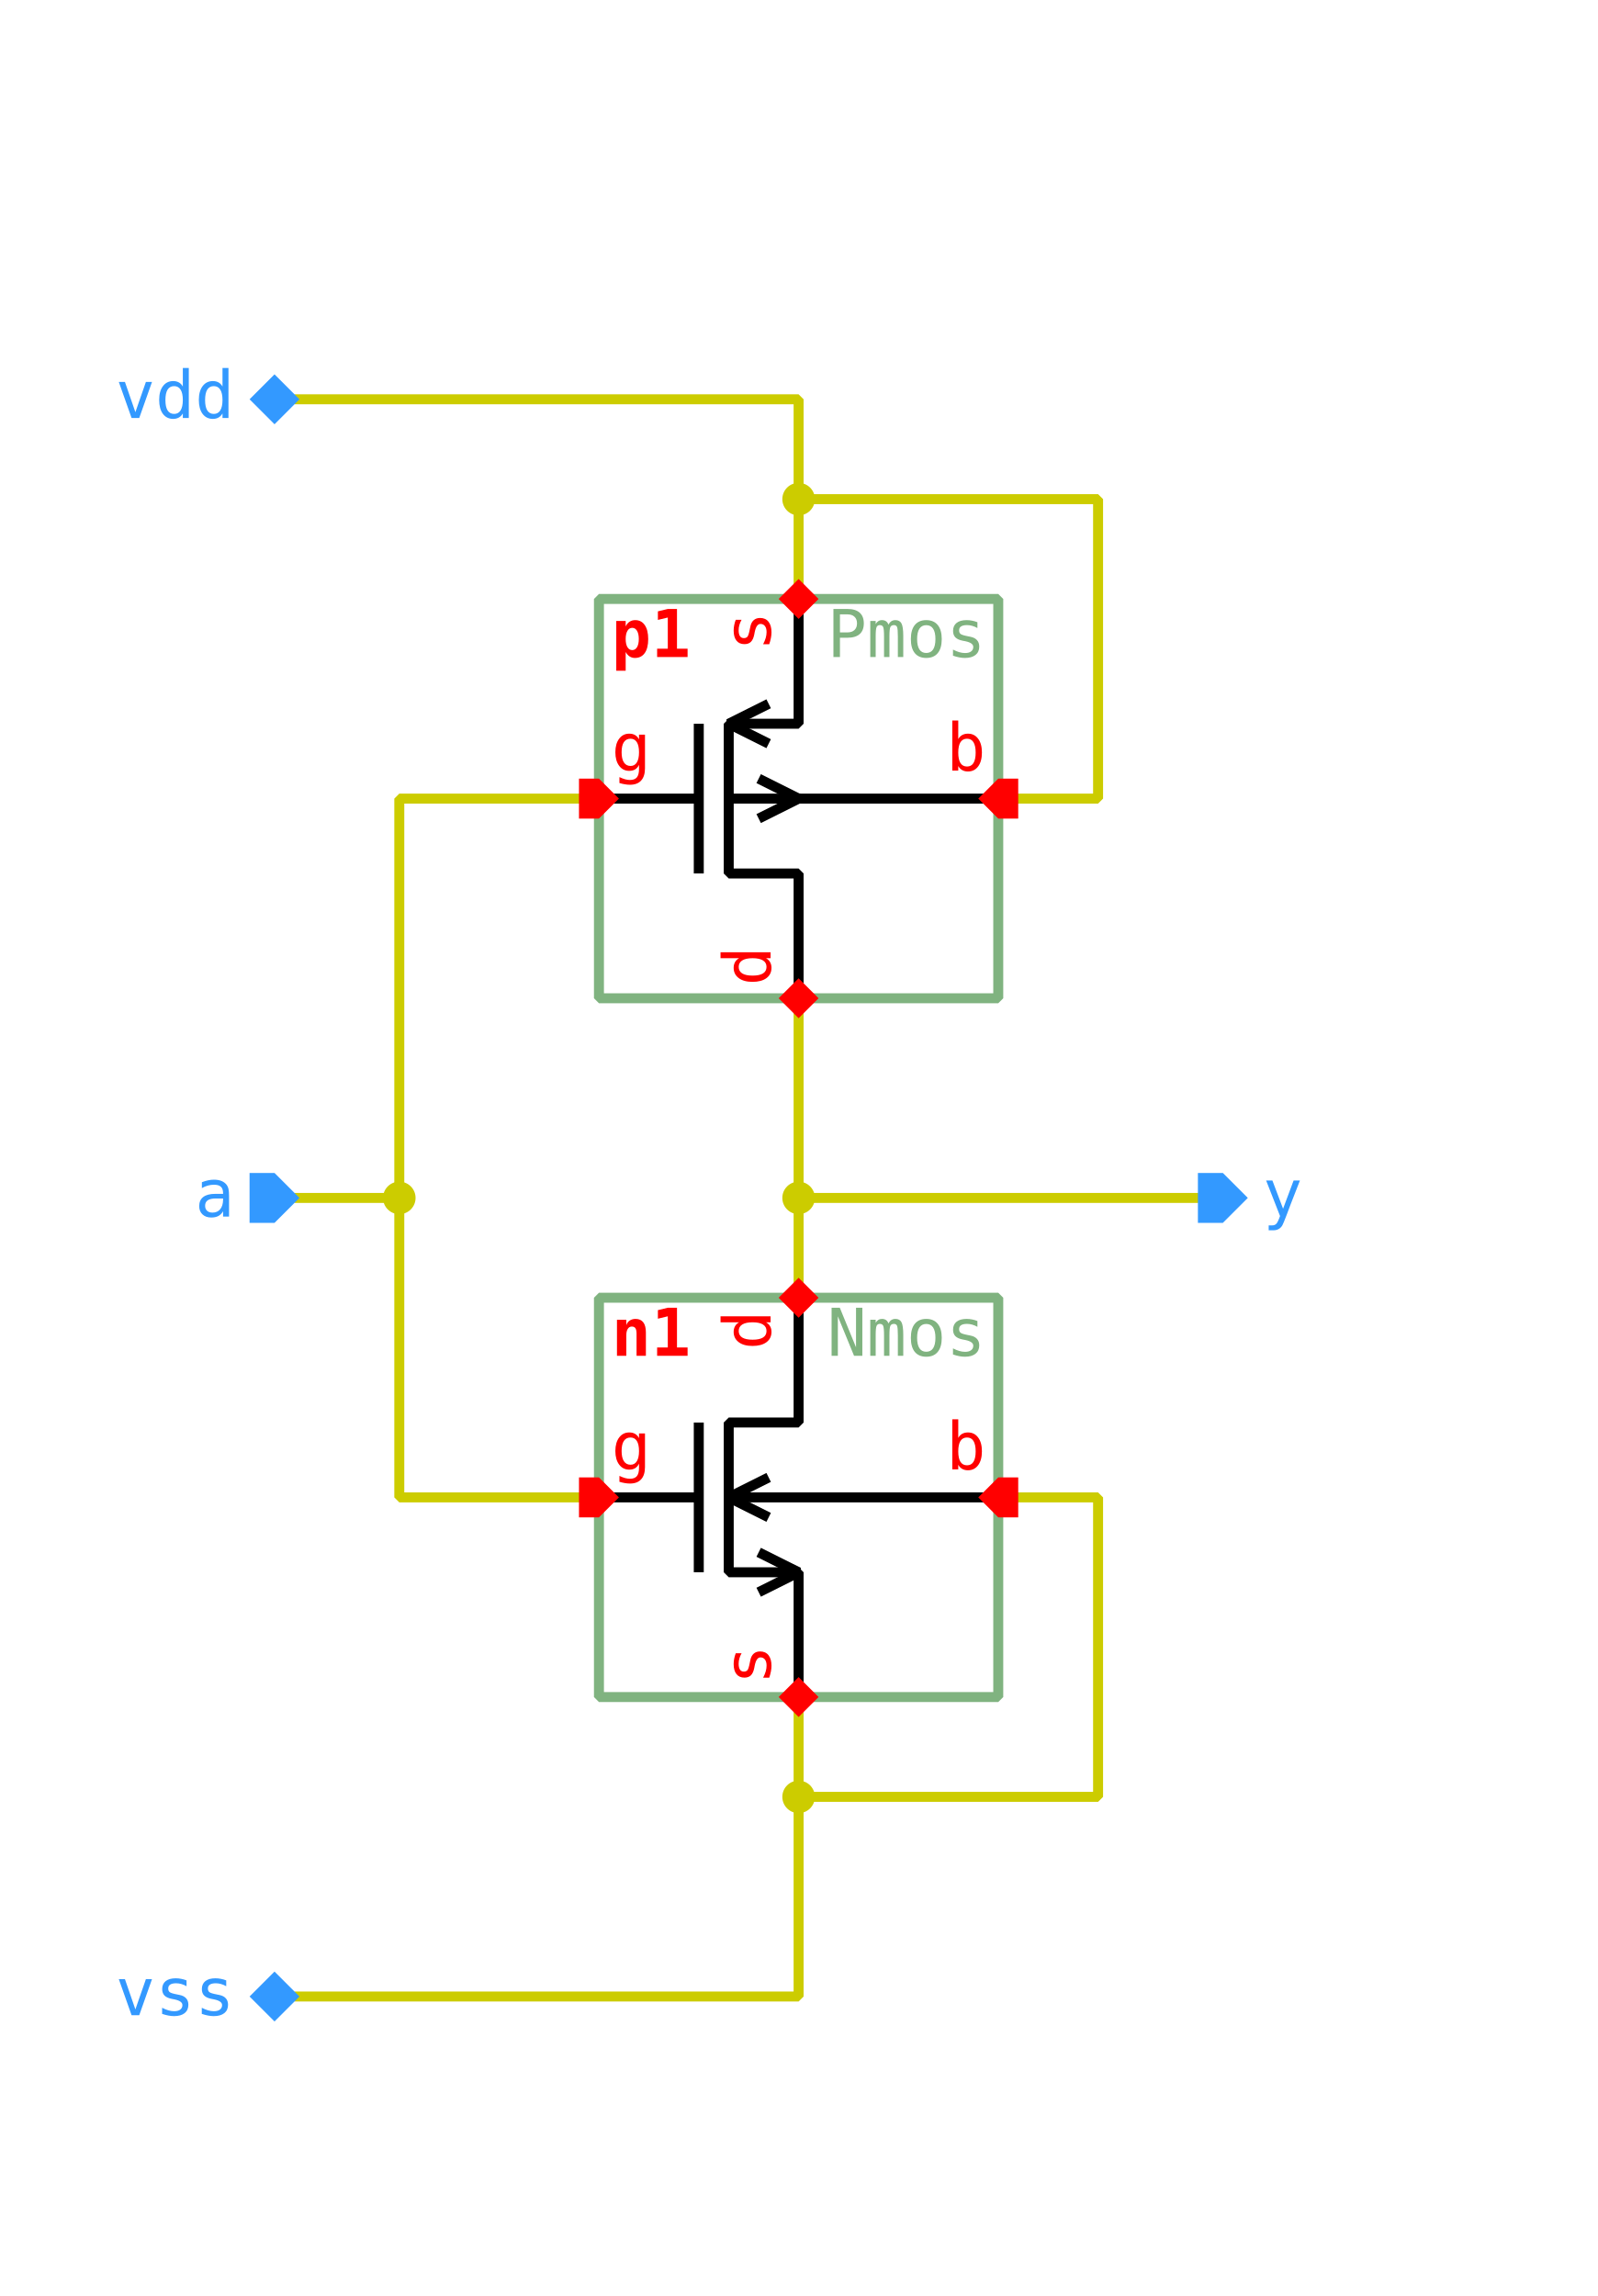
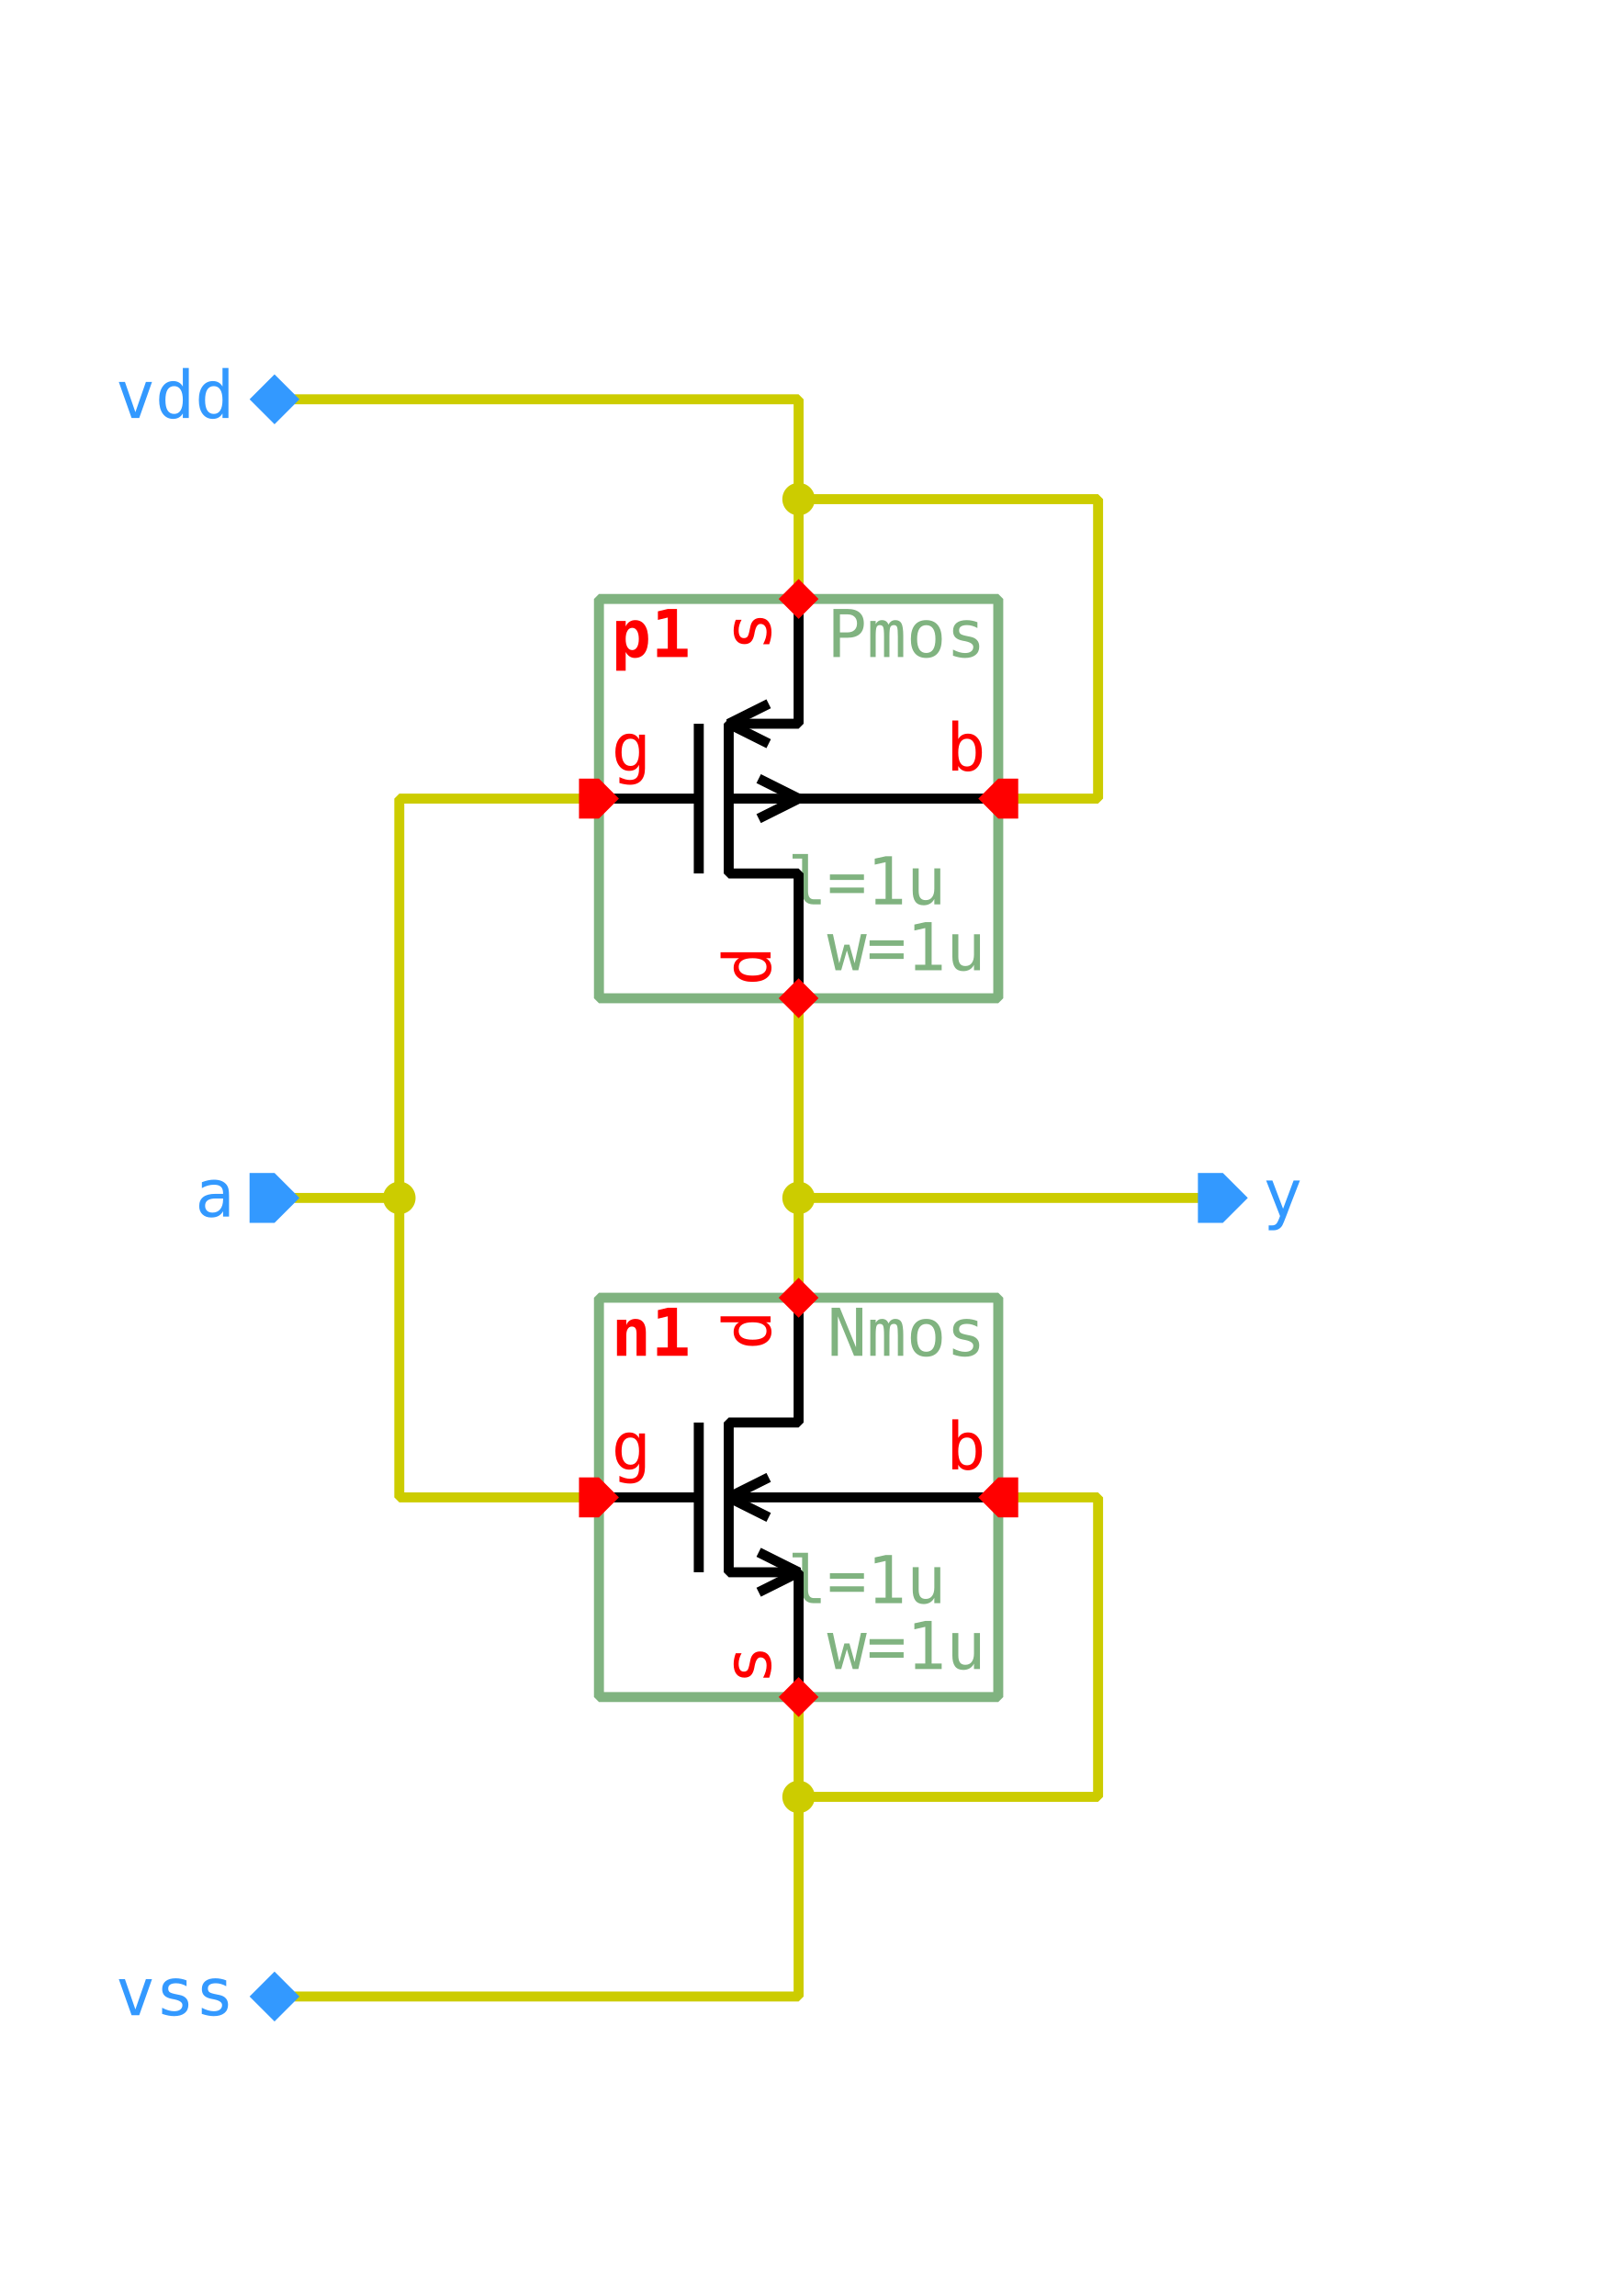
<svg xmlns="http://www.w3.org/2000/svg" width="560.0px" height="805.0px" viewBox="-1.0 -1.0 16.0 23.0">
  <style type="text/css">svg { stroke-linecap: butt; stroke-linejoin: bevel; } text { font-size: 11pt; font-family: "Inconsolata", monospace; font-stretch: 75%; } .instanceName { font-weight: bold; fill: #f00; } .pinLabel, .pinArrow { fill: #f00; } .params, .cellName { fill: #80b380; } .symbolOutline { stroke: #80b380; } .symbolPoly { stroke: #000; } .symbolOutline, .symbolPoly, .schemWire, .tapPoint { fill: none; stroke-width: 0.1; } #grid { fill: #ccc; } .schemWire, .tapPoint { stroke: #cc0; } .schemWire { stroke-linecap: square; } .connPoint, .tapPointLabel { fill: #cc0; } .portArrow, .portLabel { fill: #39f; }</style>
  <g transform="matrix(1 0 0 -1 0 21.0)">
    <path d="M11.0 10.0 L10.0 10.0 L7.0 10.0 L7.0 9.0" class="schemWire" />
    <path d="M7.0 10.0 L7.0 12.0" class="schemWire" />
    <path d="M2.0 10.0 L3.0 10.0 L3.0 7.0 L5.0 7.0" class="schemWire" />
    <path d="M3.0 10.0 L3.0 14.0 L5.0 14.0" class="schemWire" />
    <path d="M2.0 18.0 L3.0 18.0 L7.0 18.0 L7.0 17.0 L7.0 16.0" class="schemWire" />
    <path d="M7.0 17.0 L10.0 17.0 L10.0 14.0 L9.0 14.0" class="schemWire" />
    <path d="M2.0 2.0 L3.0 2.0 L7.0 2.0 L7.0 4.0 L7.0 5.0" class="schemWire" />
    <path d="M7.0 4.0 L10.0 4.0 L10.0 7.0 L9.0 7.0" class="schemWire" />
    <circle cx="7.0" cy="10.0" r="0.163" class="connPoint" />
    <circle cx="3.0" cy="10.0" r="0.163" class="connPoint" />
    <circle cx="7.0" cy="17.0" r="0.163" class="connPoint" />
    <circle cx="7.0" cy="4.0" r="0.163" class="connPoint" />
    <g>
      <rect x="5.0" y="12.0" width="4.0" height="4.0" class="symbolOutline" />
      <text transform="matrix(0.045 0 0 -0.045 8.875 15.875)" dominant-baseline="hanging" text-anchor="end" class="cellName">Pmos</text>
-       <text transform="matrix(0.045 0 0 -0.045 8.875 12.125)" dominant-baseline="ideographic" text-anchor="end" class="params" />
+       <text transform="matrix(0.045 0 0 -0.045 8.875 12.125)" dominant-baseline="ideographic" text-anchor="end" class="params">
+         <tspan x="0" y="-1em">l=1u</tspan>
+         <tspan x="0" y="0em">w=1u</tspan>
+       </text>
      <text transform="matrix(0.045 0 0 -0.045 5.125 15.875)" dominant-baseline="hanging" text-anchor="start" class="instanceName">p1</text>
      <path d="M2.0 0.0 L2.0 1.25 L1.3 1.25 L1.3 2.75 L2.0 2.75 L2.0 4.0" transform="matrix(1 0 0 1 5.0 12.0)" class="symbolPoly" />
      <path d="M1.0 1.25 L1.0 2.75" transform="matrix(1 0 0 1 5.0 12.0)" class="symbolPoly" />
      <path d="M0.0 2.0 L1.0 2.0" transform="matrix(1 0 0 1 5.0 12.0)" class="symbolPoly" />
      <path d="M4.0 2.0 L1.3 2.0" transform="matrix(1 0 0 1 5.0 12.0)" class="symbolPoly" />
      <path d="M1.7 2.55 L1.3 2.75 L1.7 2.95" transform="matrix(1 0 0 1 5.0 12.0)" class="symbolPoly" />
      <path d="M1.6 1.8 L2.0 2.0 L1.6 2.2" transform="matrix(1 0 0 1 5.0 12.0)" class="symbolPoly" />
      <path d="M0 0 L0.2 -0.2 L0.2 -0.4 L0 -0.4 L-0.2 -0.4 L-0.2 -0.2 Z" transform="matrix(0 -1 1 0 5.2 14.0)" class="pinArrow" />
      <text transform="matrix(0.045 0 0 -0.045 5.125 14.125)" dominant-baseline="ideographic" text-anchor="start" class="pinLabel">g</text>
      <path d="M0 0 L0.2 -0.2 L0.2 -0.2 L0 -0.4 L-0.2 -0.2 L-0.2 -0.2 Z" transform="matrix(1 0 0 1 7.0 12.2)" class="pinArrow" />
      <text transform="matrix(0 0.045 0.045 0 6.875 12.125)" dominant-baseline="ideographic" text-anchor="start" class="pinLabel">d</text>
      <path d="M0 0 L0.2 -0.2 L0.2 -0.2 L0 -0.4 L-0.2 -0.2 L-0.2 -0.2 Z" transform="matrix(-1 0 0 -1 7.0 15.8)" class="pinArrow" />
      <text transform="matrix(0 0.045 0.045 0 6.875 15.875)" dominant-baseline="ideographic" text-anchor="end" class="pinLabel">s</text>
      <path d="M0 0 L0.2 -0.2 L0.2 -0.4 L0 -0.4 L-0.2 -0.4 L-0.2 -0.2 Z" transform="matrix(0 1 -1 0 8.8 14.0)" class="pinArrow" />
      <text transform="matrix(0.045 0 0 -0.045 8.875 14.125)" dominant-baseline="ideographic" text-anchor="end" class="pinLabel">b</text>
    </g>
    <g>
      <rect x="5.0" y="5.0" width="4.0" height="4.0" class="symbolOutline" />
      <text transform="matrix(0.045 0 0 -0.045 8.875 8.875)" dominant-baseline="hanging" text-anchor="end" class="cellName">Nmos</text>
-       <text transform="matrix(0.045 0 0 -0.045 8.875 5.125)" dominant-baseline="ideographic" text-anchor="end" class="params" />
+       <text transform="matrix(0.045 0 0 -0.045 8.875 5.125)" dominant-baseline="ideographic" text-anchor="end" class="params">
+         <tspan x="0" y="-1em">l=1u</tspan>
+         <tspan x="0" y="0em">w=1u</tspan>
+       </text>
      <text transform="matrix(0.045 0 0 -0.045 5.125 8.875)" dominant-baseline="hanging" text-anchor="start" class="instanceName">n1</text>
      <path d="M2.0 0.0 L2.0 1.25 L1.3 1.25 L1.3 2.75 L2.0 2.75 L2.0 4.0" transform="matrix(1 0 0 1 5.0 5.0)" class="symbolPoly" />
      <path d="M1.0 1.25 L1.0 2.75" transform="matrix(1 0 0 1 5.0 5.0)" class="symbolPoly" />
      <path d="M0.0 2.0 L1.0 2.0" transform="matrix(1 0 0 1 5.0 5.0)" class="symbolPoly" />
      <path d="M4.0 2.0 L1.3 2.0" transform="matrix(1 0 0 1 5.0 5.0)" class="symbolPoly" />
      <path d="M1.7 1.8 L1.3 2.0 L1.7 2.2" transform="matrix(1 0 0 1 5.0 5.0)" class="symbolPoly" />
      <path d="M1.6 1.05 L2.0 1.25 L1.6 1.45" transform="matrix(1 0 0 1 5.0 5.0)" class="symbolPoly" />
      <path d="M0 0 L0.2 -0.2 L0.2 -0.4 L0 -0.4 L-0.2 -0.4 L-0.2 -0.2 Z" transform="matrix(0 -1 1 0 5.2 7.0)" class="pinArrow" />
      <text transform="matrix(0.045 0 0 -0.045 5.125 7.125)" dominant-baseline="ideographic" text-anchor="start" class="pinLabel">g</text>
      <path d="M0 0 L0.2 -0.2 L0.2 -0.2 L0 -0.4 L-0.2 -0.2 L-0.2 -0.2 Z" transform="matrix(1 0 0 1 7.0 5.2)" class="pinArrow" />
      <text transform="matrix(0 0.045 0.045 0 6.875 5.125)" dominant-baseline="ideographic" text-anchor="start" class="pinLabel">s</text>
      <path d="M0 0 L0.2 -0.2 L0.2 -0.2 L0 -0.4 L-0.2 -0.2 L-0.2 -0.2 Z" transform="matrix(-1 0 0 -1 7.0 8.8)" class="pinArrow" />
      <text transform="matrix(0 0.045 0.045 0 6.875 8.875)" dominant-baseline="ideographic" text-anchor="end" class="pinLabel">d</text>
      <path d="M0 0 L0.2 -0.2 L0.2 -0.4 L0 -0.4 L-0.2 -0.4 L-0.2 -0.2 Z" transform="matrix(0 1 -1 0 8.8 7.0)" class="pinArrow" />
      <text transform="matrix(0.045 0 0 -0.045 8.875 7.125)" dominant-baseline="ideographic" text-anchor="end" class="pinLabel">b</text>
    </g>
    <g>
      <path d="M0 0 L0.25 0 L0.25 -0.25 L0 -0.5 L-0.25 -0.25 L-0.25 0 Z" transform="matrix(0 1 -1 0 11.0 10.0)" class="portArrow" />
      <text transform="matrix(0.045 0 0 -0.045 11.65 10.0)" dominant-baseline="middle" text-anchor="start" class="portLabel">y</text>
    </g>
    <g>
      <path d="M0 0 L0.25 -0.25 L0.25 -0.5 L0 -0.5 L-0.25 -0.5 L-0.25 -0.25 Z" transform="matrix(0 -1 1 0 2.0 10.0)" class="portArrow" />
      <text transform="matrix(0.045 0 0 -0.045 1.35 10.0)" dominant-baseline="middle" text-anchor="end" class="portLabel">a</text>
    </g>
    <g>
      <path d="M0 0 L0.25 -0.25 L0.25 -0.25 L0 -0.5 L-0.25 -0.25 L-0.25 -0.25 Z" transform="matrix(0 -1 1 0 2.0 18.0)" class="portArrow" />
      <text transform="matrix(0.045 0 0 -0.045 1.35 18.0)" dominant-baseline="middle" text-anchor="end" class="portLabel">vdd</text>
    </g>
    <g>
      <path d="M0 0 L0.25 -0.25 L0.25 -0.25 L0 -0.5 L-0.25 -0.25 L-0.25 -0.25 Z" transform="matrix(0 -1 1 0 2.0 2.0)" class="portArrow" />
      <text transform="matrix(0.045 0 0 -0.045 1.35 2.0)" dominant-baseline="middle" text-anchor="end" class="portLabel">vss</text>
    </g>
  </g>
</svg>
